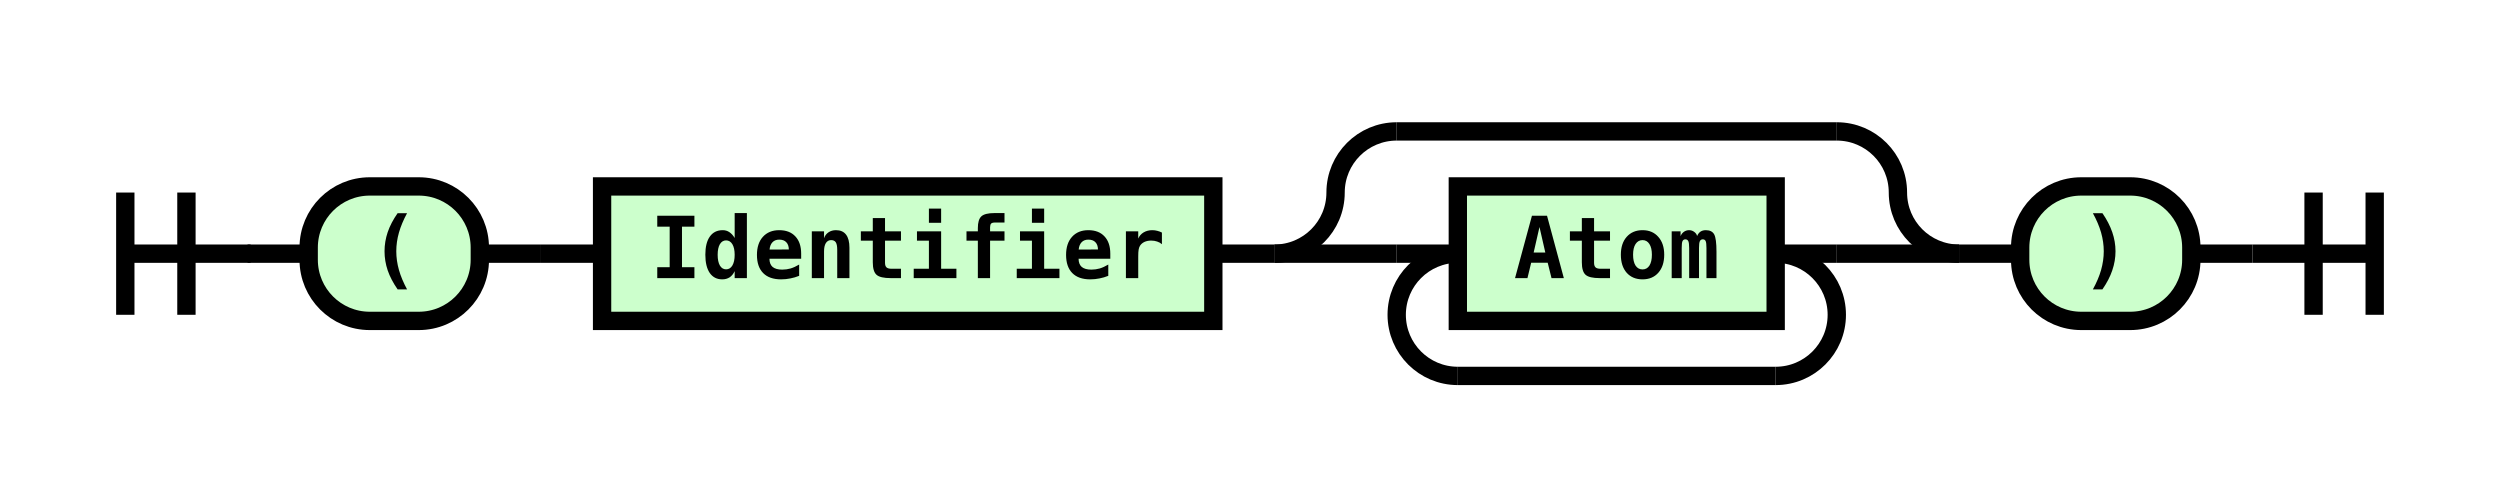
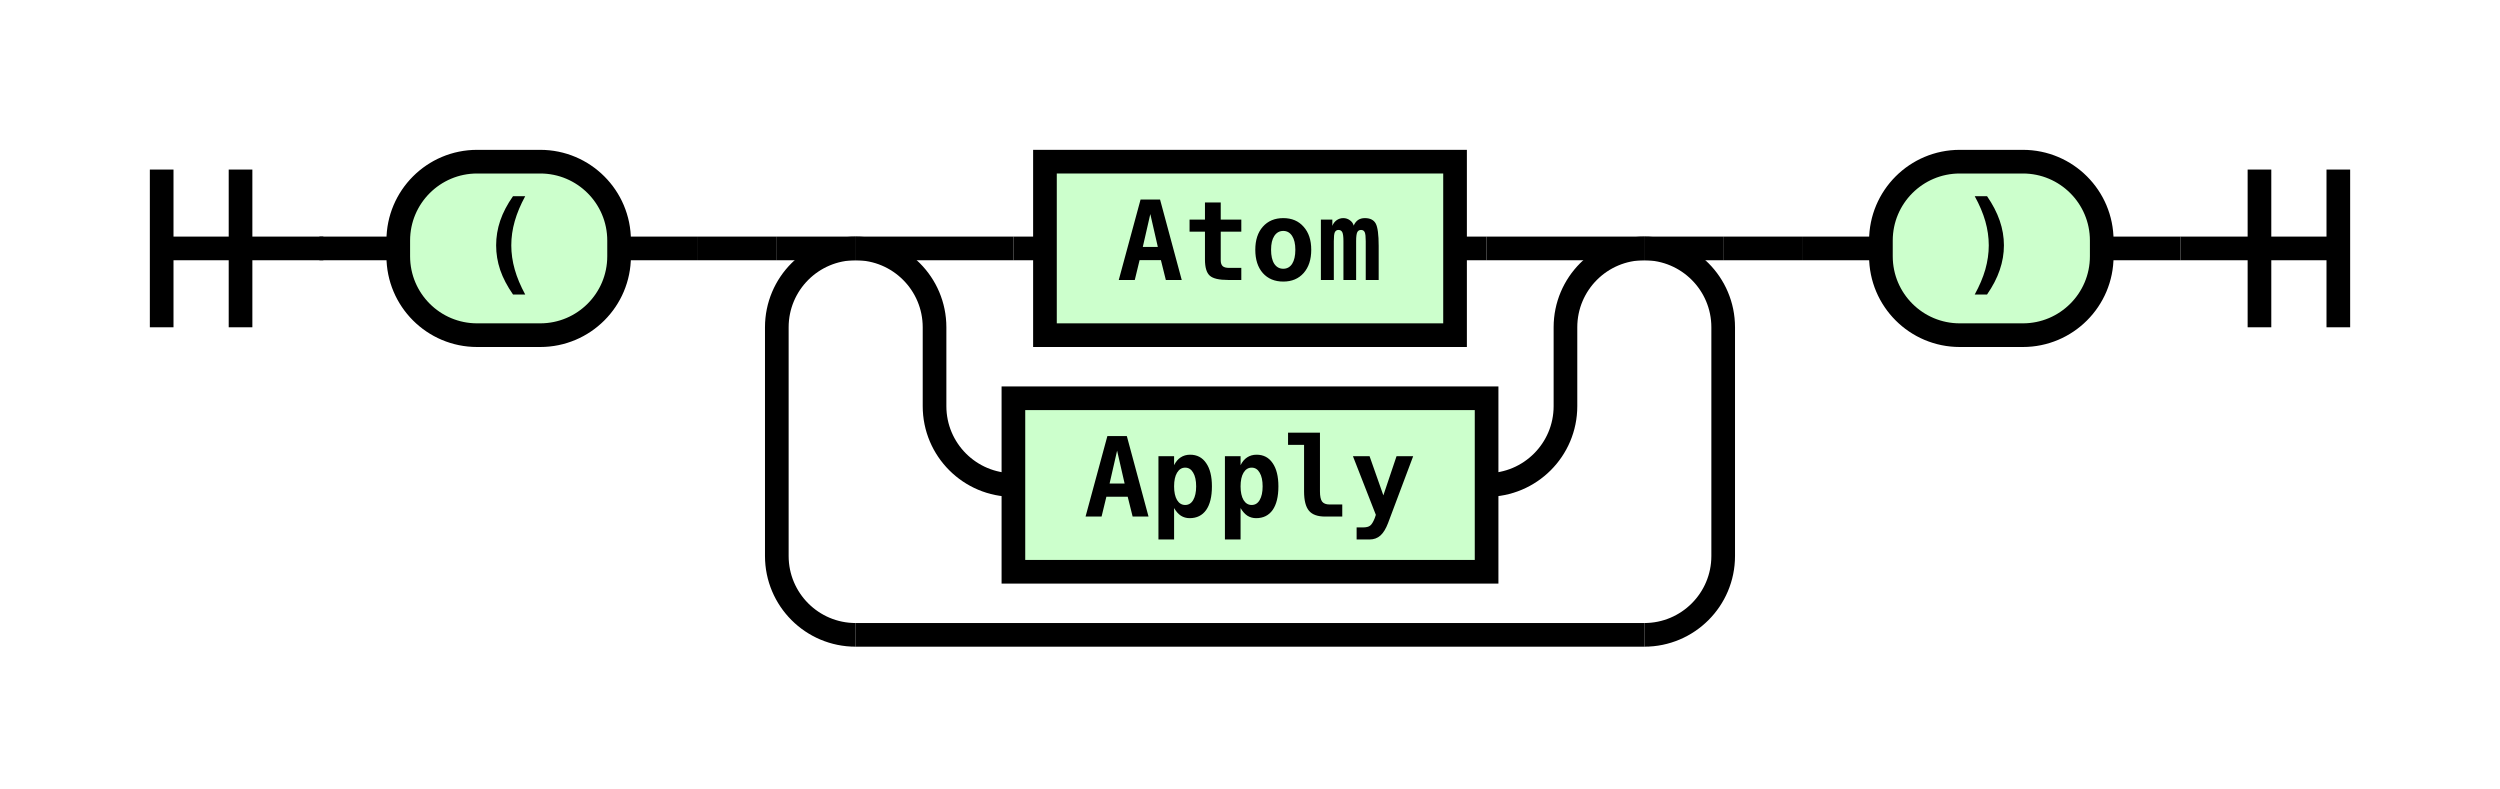
- <svg xmlns="http://www.w3.org/2000/svg" version="1.1" class="railroad-diagram" width="409" height="81" viewBox="0 0 409 81">
+ <svg xmlns="http://www.w3.org/2000/svg" version="1.1" class="railroad-diagram" width="317" height="100" viewBox="0 0 317 100">
  <defs>
    <style type="text/css"> svg.railroad-diagram {
  background-color: hsl(30,20%,95%);
}
svg.railroad-diagram path {
  stroke-width: 3;
  stroke: black;
  fill: none;
}
svg.railroad-diagram text {
  font: bold 14px monospace;
  text-anchor: middle;
  cursor: pointer;
}
svg.railroad-diagram text.label {
  text-anchor: start;
}
svg.railroad-diagram text.comment {
  font: italic 12px monospace;
}
svg.railroad-diagram rect {
  stroke-width: 3;
  stroke: black;
  fill: hsl(120,100%,90%);
}
 </style>
  </defs>
  <g transform="translate(.5 .5)">
-     <path d="M 20 31 v 20 m 10 -20 v 20 m -10 -10 h 20.5" />
+     <path d="M 20 21 v 20 m 10 -20 v 20 m -10 -10 h 20.5" />
    <g>
-       <path d="M40 41h0" />
-       <path d="M368 41h0" />
-       <path d="M40 41h10" />
+       <path d="M40 31h0" />
+       <path d="M276 31h0" />
+       <path d="M40 31h10" />
      <g>
-         <path d="M50 41h0" />
-         <path d="M78 41h0" />
-         <rect x="50" y="30" width="28" height="22" rx="10" ry="10" />
-         <text x="64" y="45">(</text>
+         <path d="M50 31h0" />
+         <path d="M78 31h0" />
+         <rect x="50" y="20" width="28" height="22" rx="10" ry="10" />
+         <text x="64" y="35">(</text>
      </g>
-       <path d="M78 41h10" />
-       <path d="M88 41h10" />
+       <path d="M78 31h10" />
+       <path d="M88 31h10" />
      <g>
-         <path d="M98 41h0" />
-         <path d="M198 41h0" />
-         <rect x="98" y="30" width="100" height="22" />
-         <text x="148" y="45">Identifier</text>
+         <path d="M98 31h0" />
+         <path d="M218 31h0" />
+         <path d="M98 31h10" />
+         <g>
+           <path d="M108 31h0" />
+           <path d="M208 31h0" />
+           <path d="M108 31h20" />
+           <g>
+             <path d="M128 31h4" />
+             <path d="M184 31h4" />
+             <rect x="132" y="20" width="52" height="22" />
+             <text x="158" y="35">Atom</text>
+           </g>
+           <path d="M188 31h20" />
+           <path d="M108 31a10 10 0 0 1 10 10v10a10 10 0 0 0 10 10" />
+           <g>
+             <path d="M128 61h0" />
+             <path d="M188 61h0" />
+             <rect x="128" y="50" width="60" height="22" />
+             <text x="158" y="65">Apply</text>
+           </g>
+           <path d="M188 61a10 10 0 0 0 10 -10v-10a10 10 0 0 1 10 -10" />
+         </g>
+         <path d="M208 31h10" />
+         <path d="M108 31a10 10 0 0 0 -10 10v29a10 10 0 0 0 10 10" />
+         <g>
+           <path d="M108 80h100" />
+         </g>
+         <path d="M208 80a10 10 0 0 0 10 -10v-29a10 10 0 0 0 -10 -10" />
      </g>
-       <path d="M198 41h10" />
+       <path d="M218 31h10" />
+       <path d="M228 31h10" />
      <g>
-         <path d="M208 41h0" />
-         <path d="M320 41h0" />
-         <path d="M208 41a10 10 0 0 0 10 -10v0a10 10 0 0 1 10 -10" />
-         <g>
-           <path d="M228 21h72" />
-         </g>
-         <path d="M300 21a10 10 0 0 1 10 10v0a10 10 0 0 0 10 10" />
-         <path d="M208 41h20" />
-         <g>
-           <path d="M228 41h0" />
-           <path d="M300 41h0" />
-           <path d="M228 41h10" />
-           <g>
-             <path d="M238 41h0" />
-             <path d="M290 41h0" />
-             <rect x="238" y="30" width="52" height="22" />
-             <text x="264" y="45">Atom</text>
-           </g>
-           <path d="M290 41h10" />
-           <path d="M238 41a10 10 0 0 0 -10 10v0a10 10 0 0 0 10 10" />
-           <g>
-             <path d="M238 61h52" />
-           </g>
-           <path d="M290 61a10 10 0 0 0 10 -10v0a10 10 0 0 0 -10 -10" />
-         </g>
-         <path d="M300 41h20" />
+         <path d="M238 31h0" />
+         <path d="M266 31h0" />
+         <rect x="238" y="20" width="28" height="22" rx="10" ry="10" />
+         <text x="252" y="35">)</text>
      </g>
-       <path d="M320 41h10" />
-       <g>
-         <path d="M330 41h0" />
-         <path d="M358 41h0" />
-         <rect x="330" y="30" width="28" height="22" rx="10" ry="10" />
-         <text x="344" y="45">)</text>
-       </g>
-       <path d="M358 41h10" />
+       <path d="M266 31h10" />
    </g>
-     <path d="M 368 41 h 20 m -10 -10 v 20 m 10 -20 v 20" />
+     <path d="M 276 31 h 20 m -10 -10 v 20 m 10 -20 v 20" />
  </g>
</svg>
